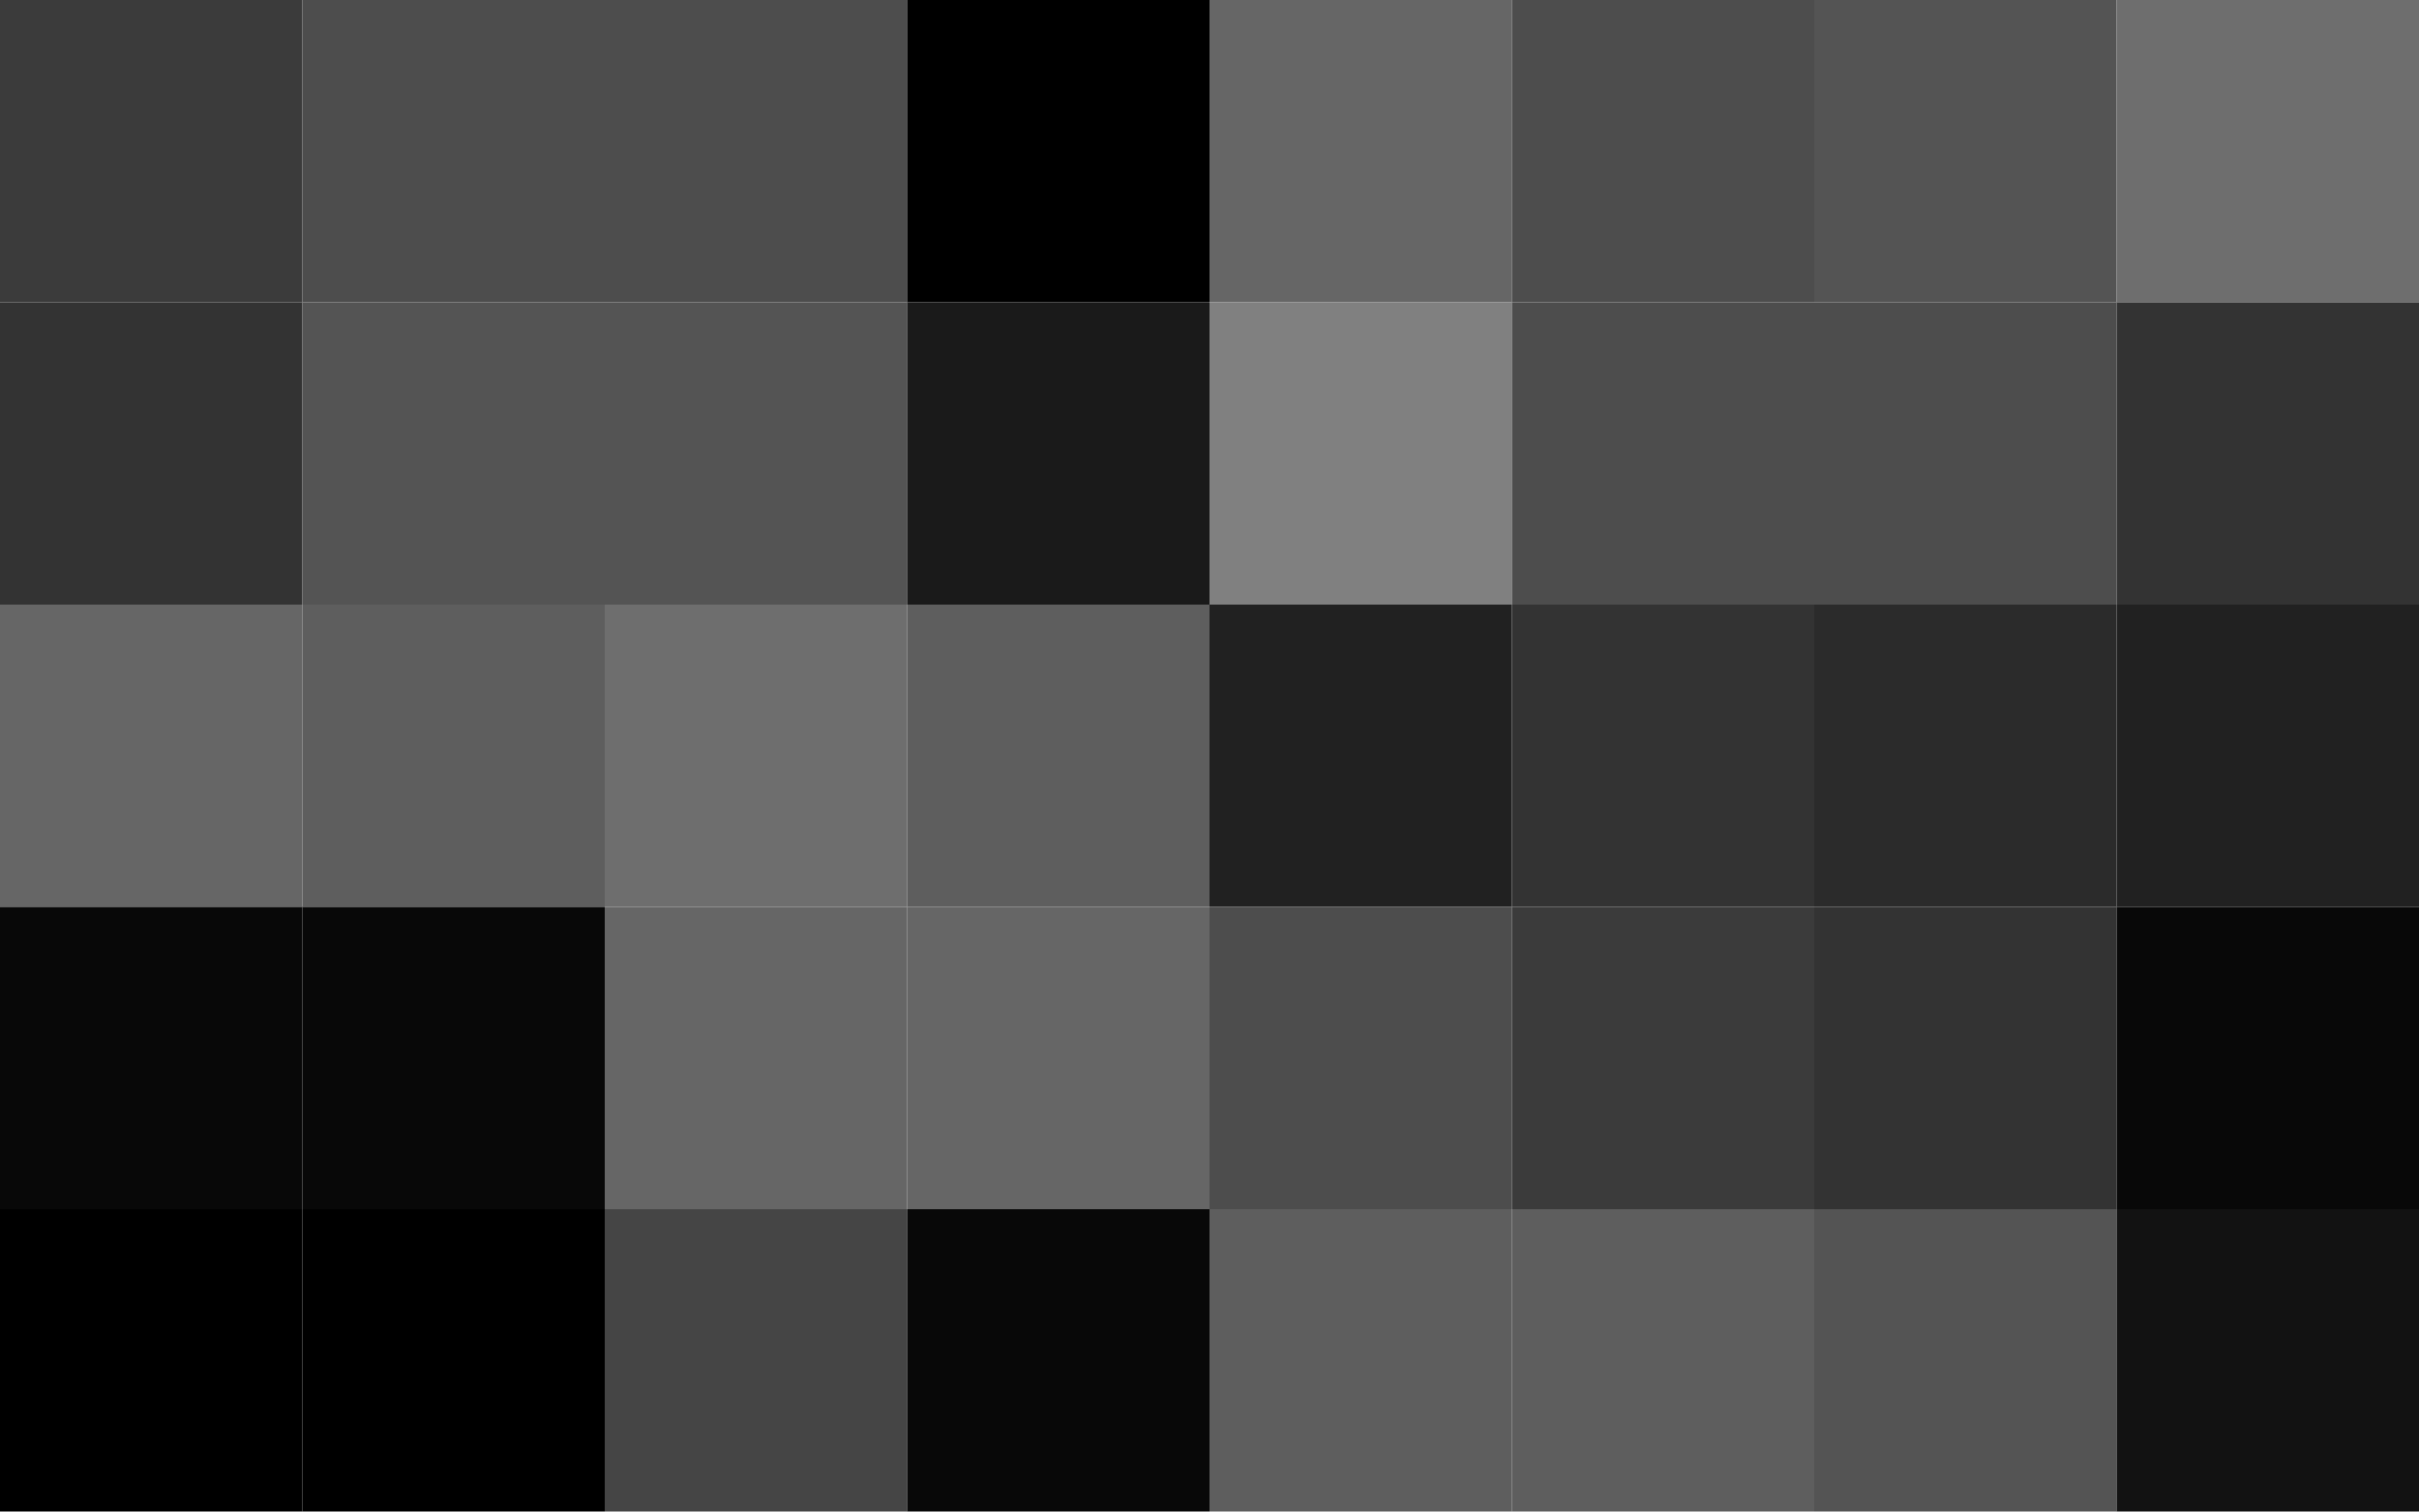
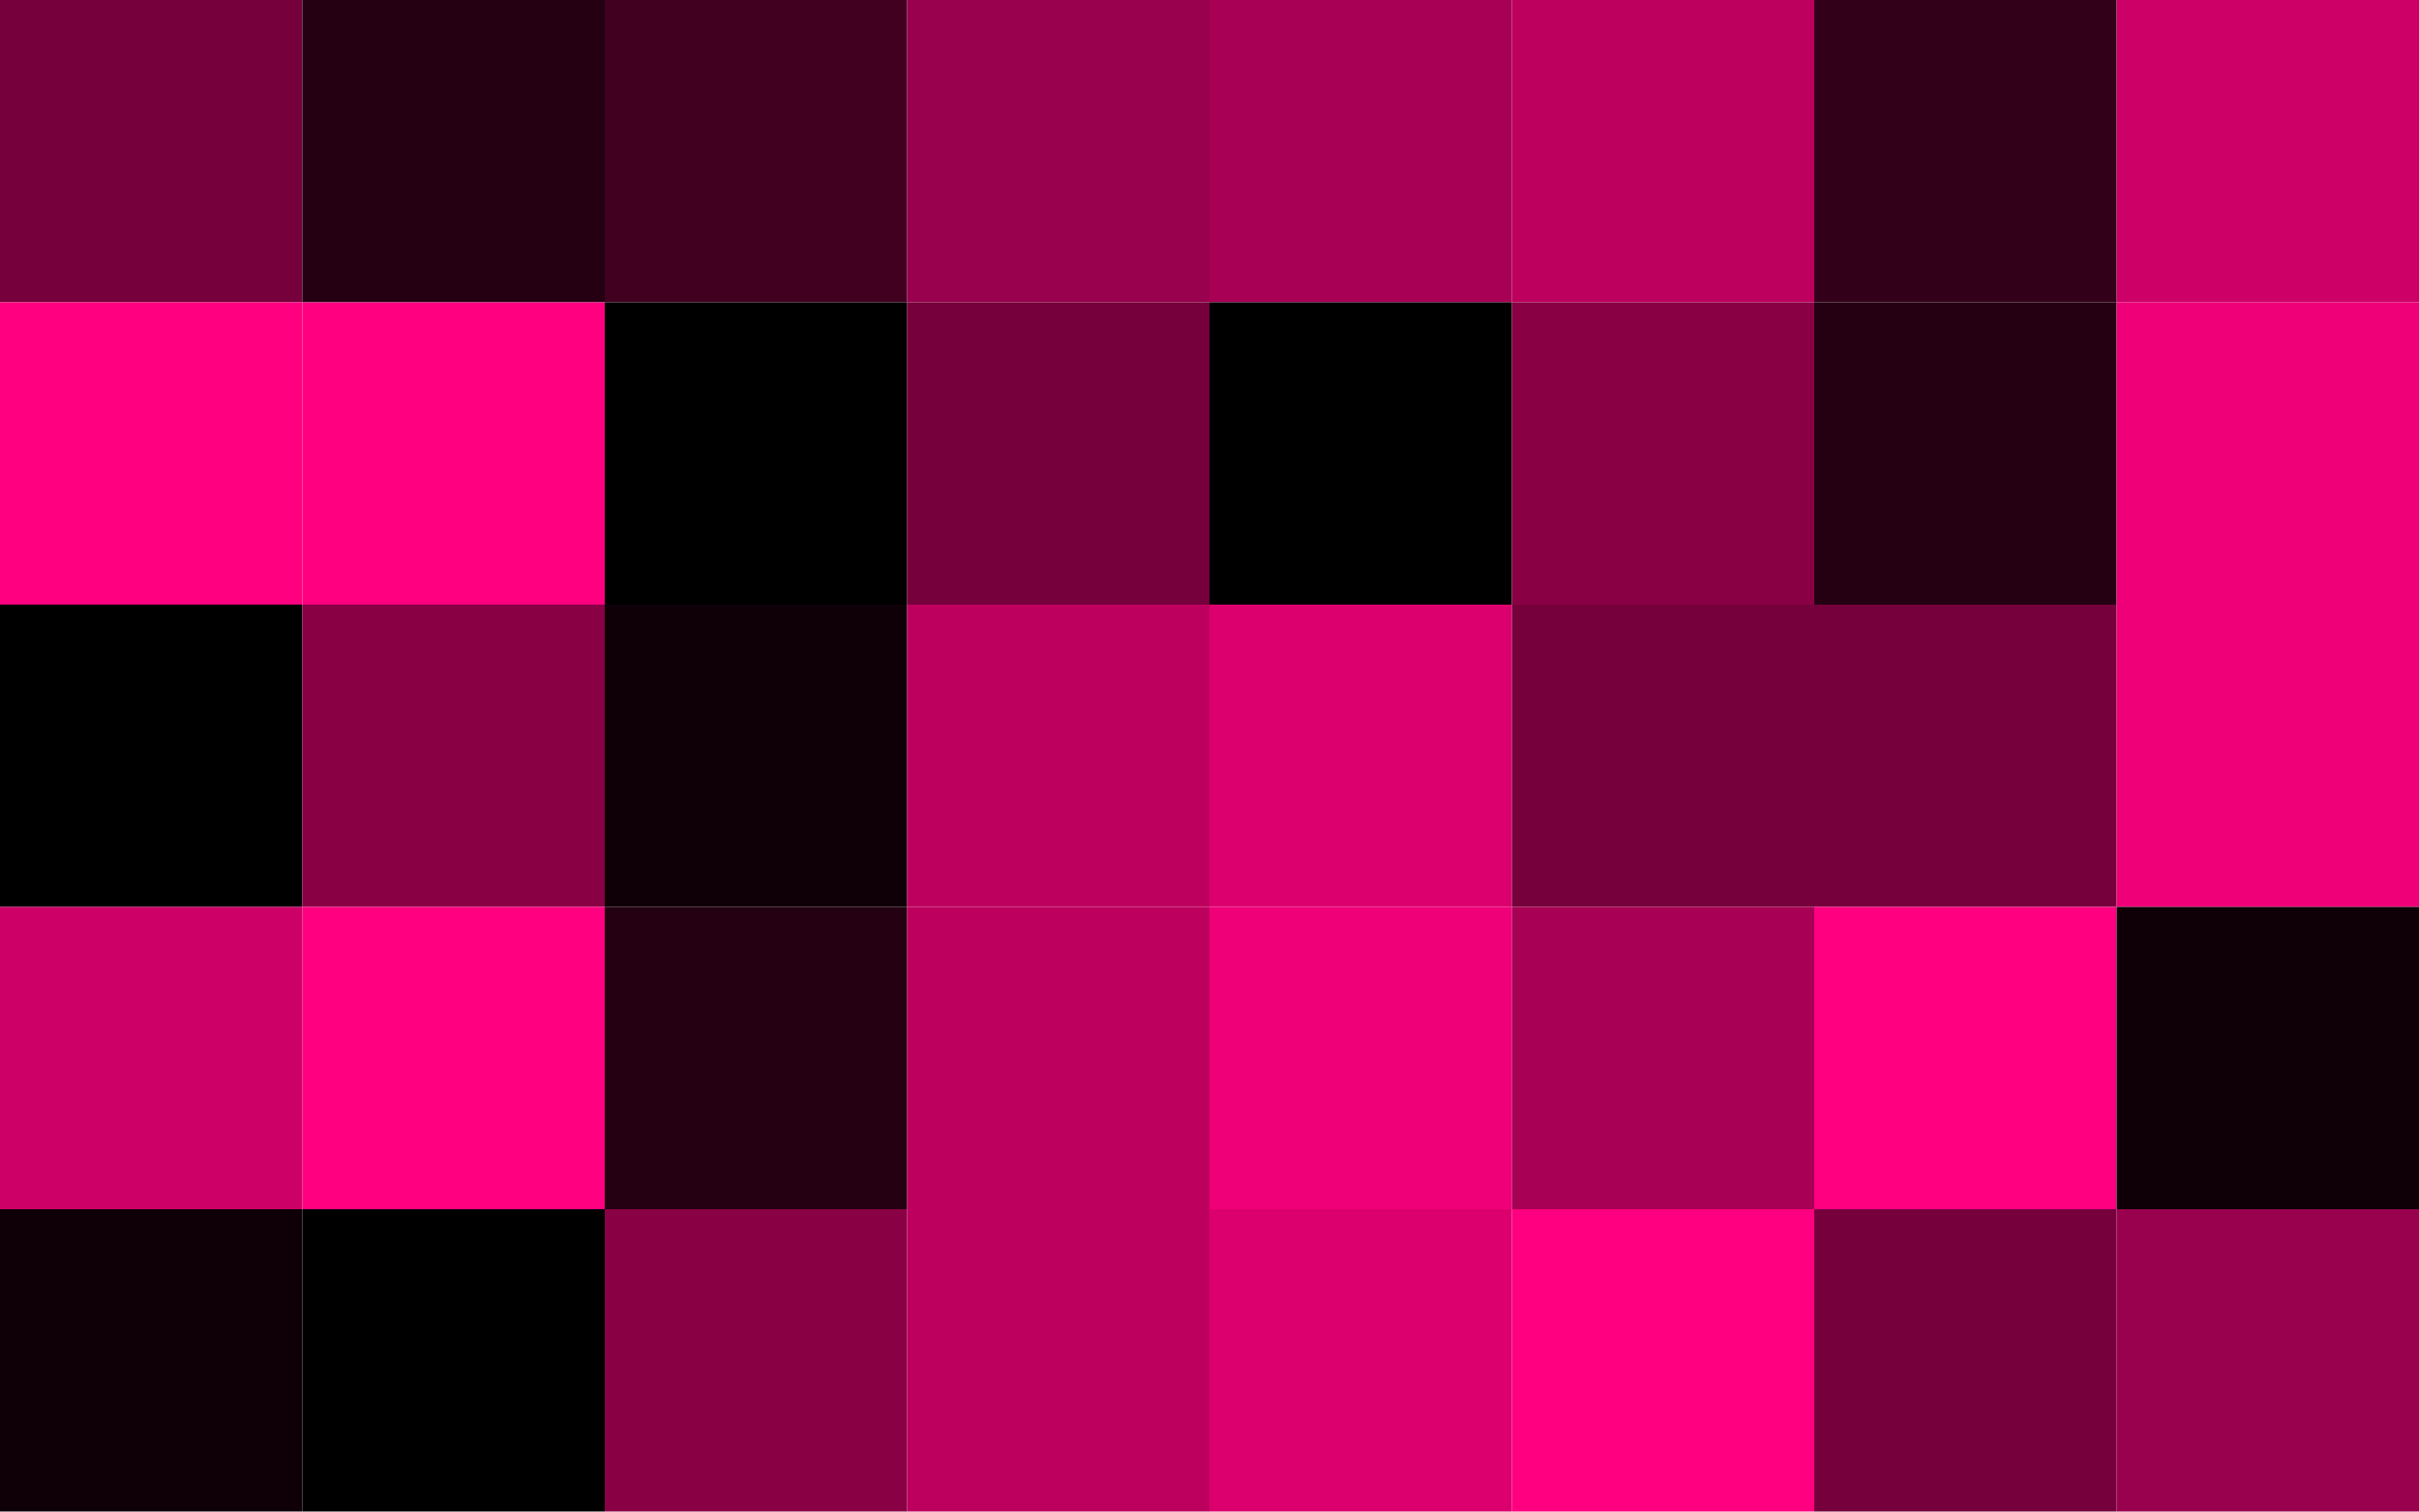
<svg xmlns="http://www.w3.org/2000/svg" width="256" height="160">
-   <rect x="0" y="0" width="32" height="32" fill="hsl(0.00,0.00%,23.00%)" />
-   <rect x="32" y="0" width="32" height="32" fill="hsl(0.00,0.00%,30.00%)" />
-   <rect x="64" y="0" width="32" height="32" fill="hsl(0.00,0.00%,30.00%)" />
-   <rect x="96" y="0" width="32" height="32" fill="hsl(0.00,0.00%,0.00%)" />
-   <rect x="128" y="0" width="32" height="32" fill="hsl(0.00,0.00%,40.00%)" />
-   <rect x="160" y="0" width="32" height="32" fill="hsl(0.00,0.00%,30.00%)" />
-   <rect x="192" y="0" width="32" height="32" fill="hsl(0.00,0.00%,33.00%)" />
-   <rect x="224" y="0" width="32" height="32" fill="hsl(0.00,0.00%,43.00%)" />
-   <rect x="0" y="32" width="32" height="32" fill="hsl(0.00,0.00%,20.00%)" />
-   <rect x="32" y="32" width="32" height="32" fill="hsl(0.00,0.00%,33.00%)" />
-   <rect x="64" y="32" width="32" height="32" fill="hsl(0.00,0.00%,33.00%)" />
-   <rect x="96" y="32" width="32" height="32" fill="hsl(0.00,0.00%,10.00%)" />
-   <rect x="128" y="32" width="32" height="32" fill="hsl(0.00,0.00%,50.00%)" />
-   <rect x="160" y="32" width="32" height="32" fill="hsl(0.00,0.00%,30.00%)" />
-   <rect x="192" y="32" width="32" height="32" fill="hsl(0.00,0.00%,30.00%)" />
-   <rect x="224" y="32" width="32" height="32" fill="hsl(0.00,0.00%,20.00%)" />
-   <rect x="0" y="64" width="32" height="32" fill="hsl(0.00,0.00%,40.00%)" />
-   <rect x="32" y="64" width="32" height="32" fill="hsl(0.00,0.00%,37.00%)" />
-   <rect x="64" y="64" width="32" height="32" fill="hsl(0.00,0.00%,43.00%)" />
-   <rect x="96" y="64" width="32" height="32" fill="hsl(0.00,0.00%,37.00%)" />
-   <rect x="128" y="64" width="32" height="32" fill="hsl(0.00,0.00%,13.00%)" />
-   <rect x="160" y="64" width="32" height="32" fill="hsl(0.00,0.00%,20.00%)" />
-   <rect x="192" y="64" width="32" height="32" fill="hsl(0.00,0.00%,17.00%)" />
-   <rect x="224" y="64" width="32" height="32" fill="hsl(0.00,0.00%,13.00%)" />
-   <rect x="0" y="96" width="32" height="32" fill="hsl(0.00,0.00%,3.00%)" />
-   <rect x="32" y="96" width="32" height="32" fill="hsl(0.00,0.00%,3.00%)" />
-   <rect x="64" y="96" width="32" height="32" fill="hsl(0.00,0.00%,40.00%)" />
-   <rect x="96" y="96" width="32" height="32" fill="hsl(0.00,0.00%,40.00%)" />
-   <rect x="128" y="96" width="32" height="32" fill="hsl(0.00,0.00%,30.00%)" />
-   <rect x="160" y="96" width="32" height="32" fill="hsl(0.00,0.00%,23.00%)" />
-   <rect x="192" y="96" width="32" height="32" fill="hsl(0.00,0.00%,20.00%)" />
-   <rect x="224" y="96" width="32" height="32" fill="hsl(0.00,0.00%,3.00%)" />
-   <rect x="0" y="128" width="32" height="32" fill="hsl(0.00,0.00%,0.00%)" />
-   <rect x="32" y="128" width="32" height="32" fill="hsl(0.00,0.00%,0.00%)" />
-   <rect x="64" y="128" width="32" height="32" fill="hsl(0.00,0.00%,27.00%)" />
-   <rect x="96" y="128" width="32" height="32" fill="hsl(0.00,0.00%,3.00%)" />
-   <rect x="128" y="128" width="32" height="32" fill="hsl(0.00,0.00%,37.00%)" />
-   <rect x="160" y="128" width="32" height="32" fill="hsl(0.00,0.00%,37.00%)" />
-   <rect x="192" y="128" width="32" height="32" fill="hsl(0.00,0.00%,33.00%)" />
-   <rect x="224" y="128" width="32" height="32" fill="hsl(0.00,0.00%,7.00%)" />
+   <rect x="0" y="0" width="32" height="32" fill="hsl(330.00,100.00%,23.00%)" />
+   <rect x="32" y="0" width="32" height="32" fill="hsl(330.00,100.00%,7.00%)" />
+   <rect x="64" y="0" width="32" height="32" fill="hsl(330.00,100.00%,13.00%)" />
+   <rect x="96" y="0" width="32" height="32" fill="hsl(330.00,100.00%,30.00%)" />
+   <rect x="128" y="0" width="32" height="32" fill="hsl(330.00,100.00%,33.00%)" />
+   <rect x="160" y="0" width="32" height="32" fill="hsl(330.00,100.00%,37.00%)" />
+   <rect x="192" y="0" width="32" height="32" fill="hsl(330.00,100.00%,10.00%)" />
+   <rect x="224" y="0" width="32" height="32" fill="hsl(330.00,100.00%,40.00%)" />
+   <rect x="0" y="32" width="32" height="32" fill="hsl(330.00,100.00%,50.00%)" />
+   <rect x="32" y="32" width="32" height="32" fill="hsl(330.00,100.00%,50.00%)" />
+   <rect x="64" y="32" width="32" height="32" fill="hsl(330.00,100.00%,0.00%)" />
+   <rect x="96" y="32" width="32" height="32" fill="hsl(330.00,100.00%,23.00%)" />
+   <rect x="128" y="32" width="32" height="32" fill="hsl(330.00,100.00%,0.00%)" />
+   <rect x="160" y="32" width="32" height="32" fill="hsl(330.00,100.00%,27.00%)" />
+   <rect x="192" y="32" width="32" height="32" fill="hsl(330.00,100.00%,7.00%)" />
+   <rect x="224" y="32" width="32" height="32" fill="hsl(330.00,100.00%,47.00%)" />
+   <rect x="0" y="64" width="32" height="32" fill="hsl(330.00,100.00%,0.00%)" />
+   <rect x="32" y="64" width="32" height="32" fill="hsl(330.00,100.00%,27.00%)" />
+   <rect x="64" y="64" width="32" height="32" fill="hsl(330.00,100.00%,3.00%)" />
+   <rect x="96" y="64" width="32" height="32" fill="hsl(330.00,100.00%,37.00%)" />
+   <rect x="128" y="64" width="32" height="32" fill="hsl(330.00,100.00%,43.00%)" />
+   <rect x="160" y="64" width="32" height="32" fill="hsl(330.00,100.00%,23.00%)" />
+   <rect x="192" y="64" width="32" height="32" fill="hsl(330.00,100.00%,23.00%)" />
+   <rect x="224" y="64" width="32" height="32" fill="hsl(330.00,100.00%,47.00%)" />
+   <rect x="0" y="96" width="32" height="32" fill="hsl(330.00,100.00%,40.00%)" />
+   <rect x="32" y="96" width="32" height="32" fill="hsl(330.00,100.00%,50.00%)" />
+   <rect x="64" y="96" width="32" height="32" fill="hsl(330.00,100.00%,7.00%)" />
+   <rect x="96" y="96" width="32" height="32" fill="hsl(330.00,100.00%,37.00%)" />
+   <rect x="128" y="96" width="32" height="32" fill="hsl(330.00,100.00%,47.00%)" />
+   <rect x="160" y="96" width="32" height="32" fill="hsl(330.00,100.00%,33.00%)" />
+   <rect x="192" y="96" width="32" height="32" fill="hsl(330.00,100.00%,50.00%)" />
+   <rect x="224" y="96" width="32" height="32" fill="hsl(330.00,100.00%,3.00%)" />
+   <rect x="0" y="128" width="32" height="32" fill="hsl(330.00,100.00%,3.00%)" />
+   <rect x="32" y="128" width="32" height="32" fill="hsl(330.00,100.00%,0.00%)" />
+   <rect x="64" y="128" width="32" height="32" fill="hsl(330.00,100.00%,27.00%)" />
+   <rect x="96" y="128" width="32" height="32" fill="hsl(330.00,100.00%,37.00%)" />
+   <rect x="128" y="128" width="32" height="32" fill="hsl(330.00,100.00%,43.00%)" />
+   <rect x="160" y="128" width="32" height="32" fill="hsl(330.00,100.00%,50.00%)" />
+   <rect x="192" y="128" width="32" height="32" fill="hsl(330.00,100.00%,23.00%)" />
+   <rect x="224" y="128" width="32" height="32" fill="hsl(330.00,100.00%,30.00%)" />
</svg>
